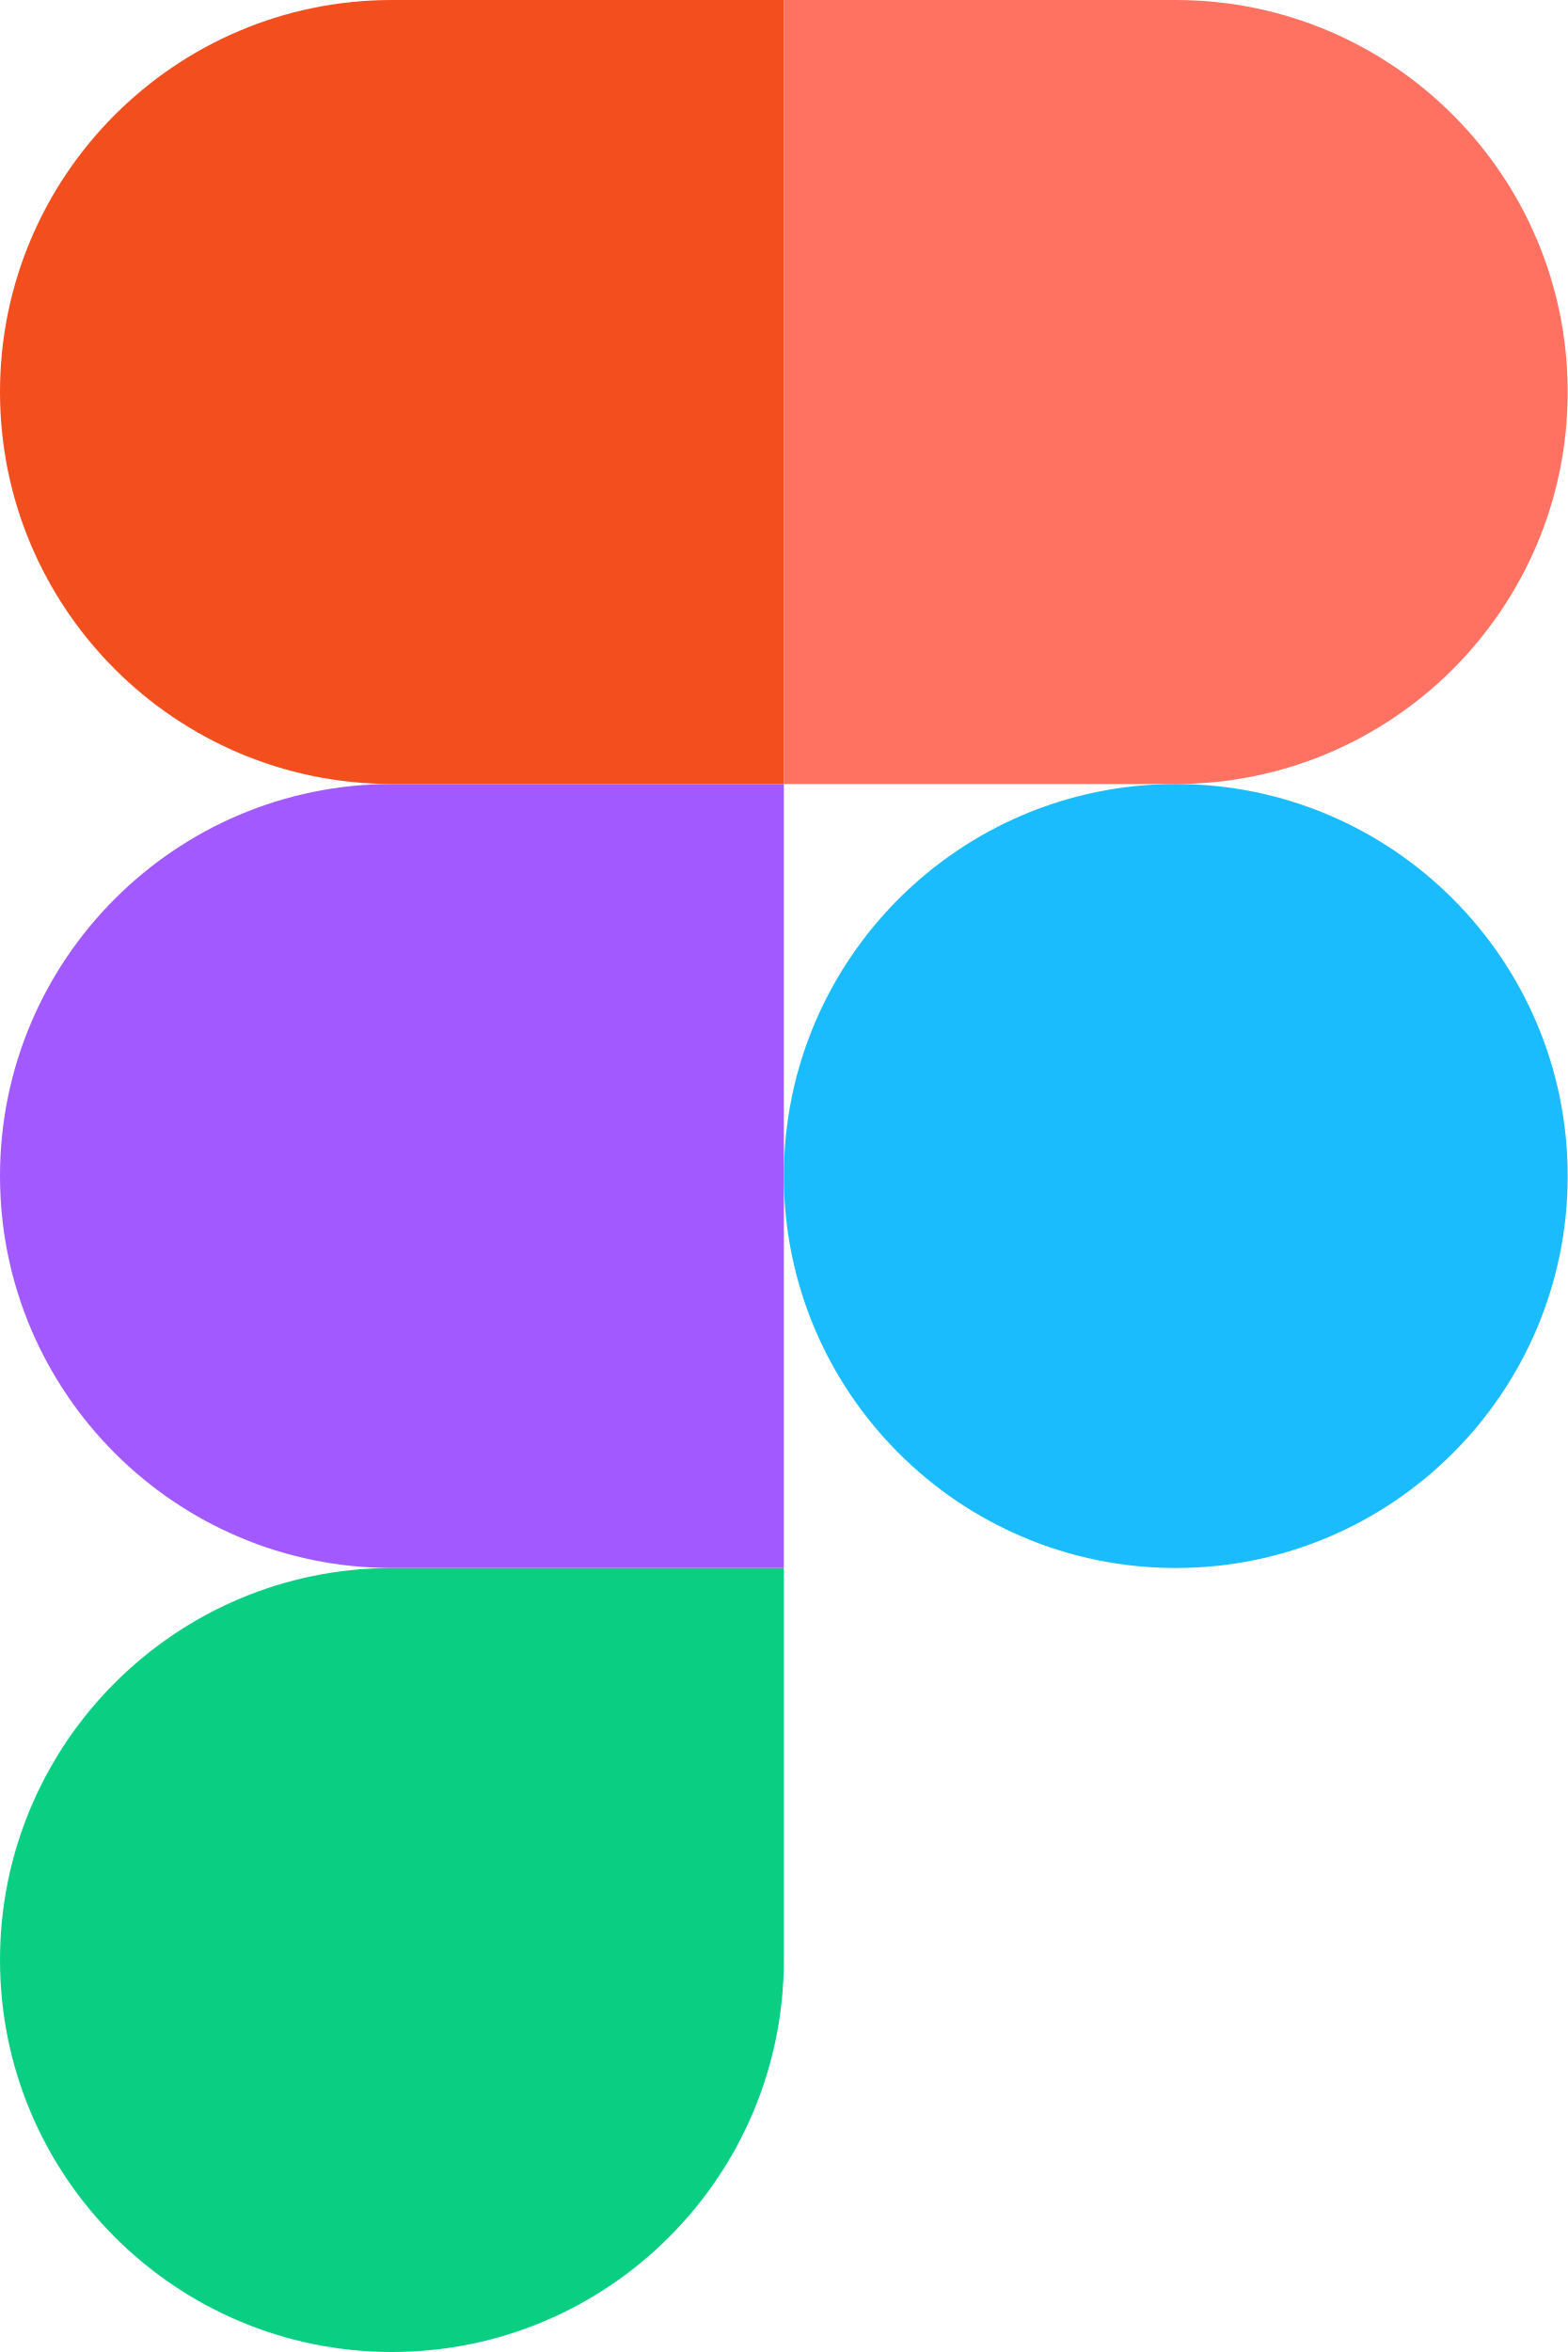
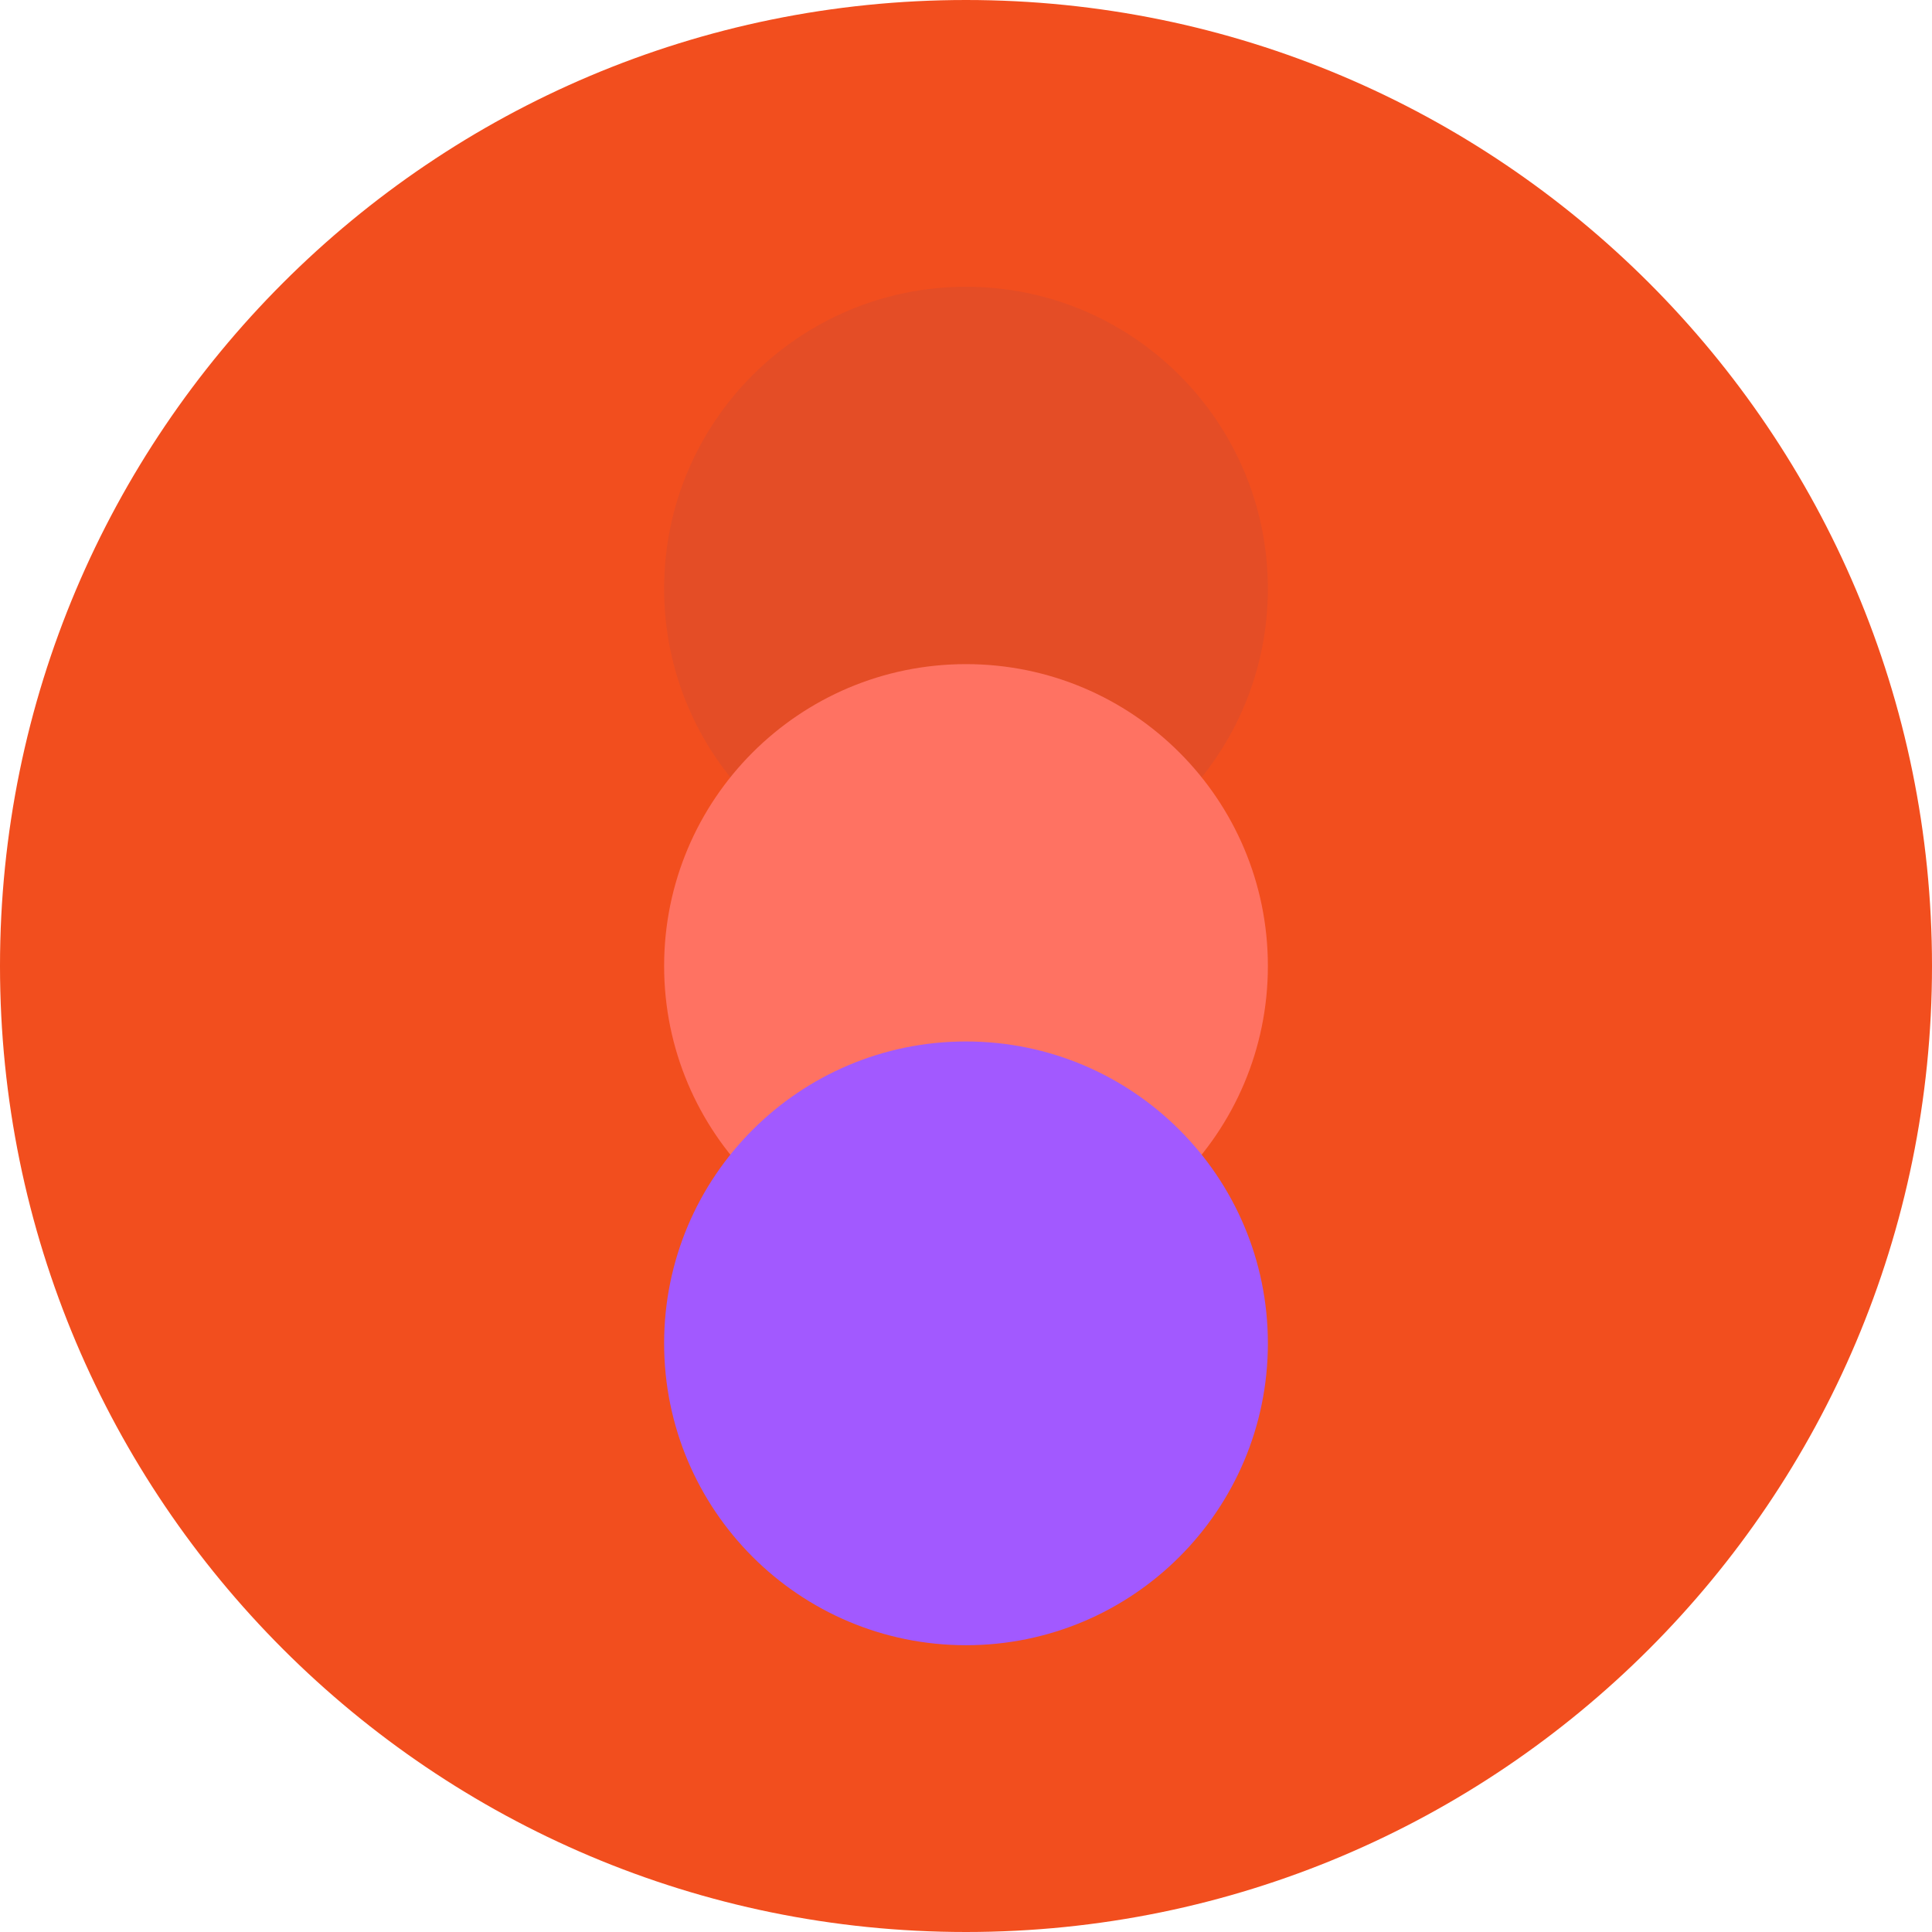
- <svg xmlns="http://www.w3.org/2000/svg" width="256" height="384" viewBox="0 0 256 384" fill="none">
-   <path d="M64 384C99.328 384 128 355.328 128 320V256H64C28.672 256 0 284.672 0 320C0 355.328 28.672 384 64 384Z" fill="#0ACF83" />
-   <path d="M0 192C0 156.672 28.672 128 64 128H128V256H64C28.672 256 0 227.328 0 192Z" fill="#A259FF" />
-   <path d="M0 64C0 28.672 28.672 0 64 0H128V128H64C28.672 128 0 99.328 0 64Z" fill="#F24E1E" />
-   <path d="M128 0H192C227.328 0 256 28.672 256 64C256 99.328 227.328 128 192 128H128V0Z" fill="#FF7262" />
-   <path d="M256 192C256 227.328 227.328 256 192 256C156.672 256 128 227.328 128 192C128 156.672 156.672 128 192 128C227.328 128 256 156.672 256 192Z" fill="#1ABCFE" />
+ <svg xmlns="http://www.w3.org/2000/svg" viewBox="0 0 256 256">
+   <circle cx="128" cy="128" r="128" fill="#F24E1E" />
+   <g transform="translate(128 128)">
+     <circle cx="0" cy="-50" r="40" fill="#E44D26" />
+     <circle cx="0" cy="0" r="40" fill="#FF7262" />
+     <circle cx="0" cy="50" r="40" fill="#A259FF" />
+   </g>
</svg>
